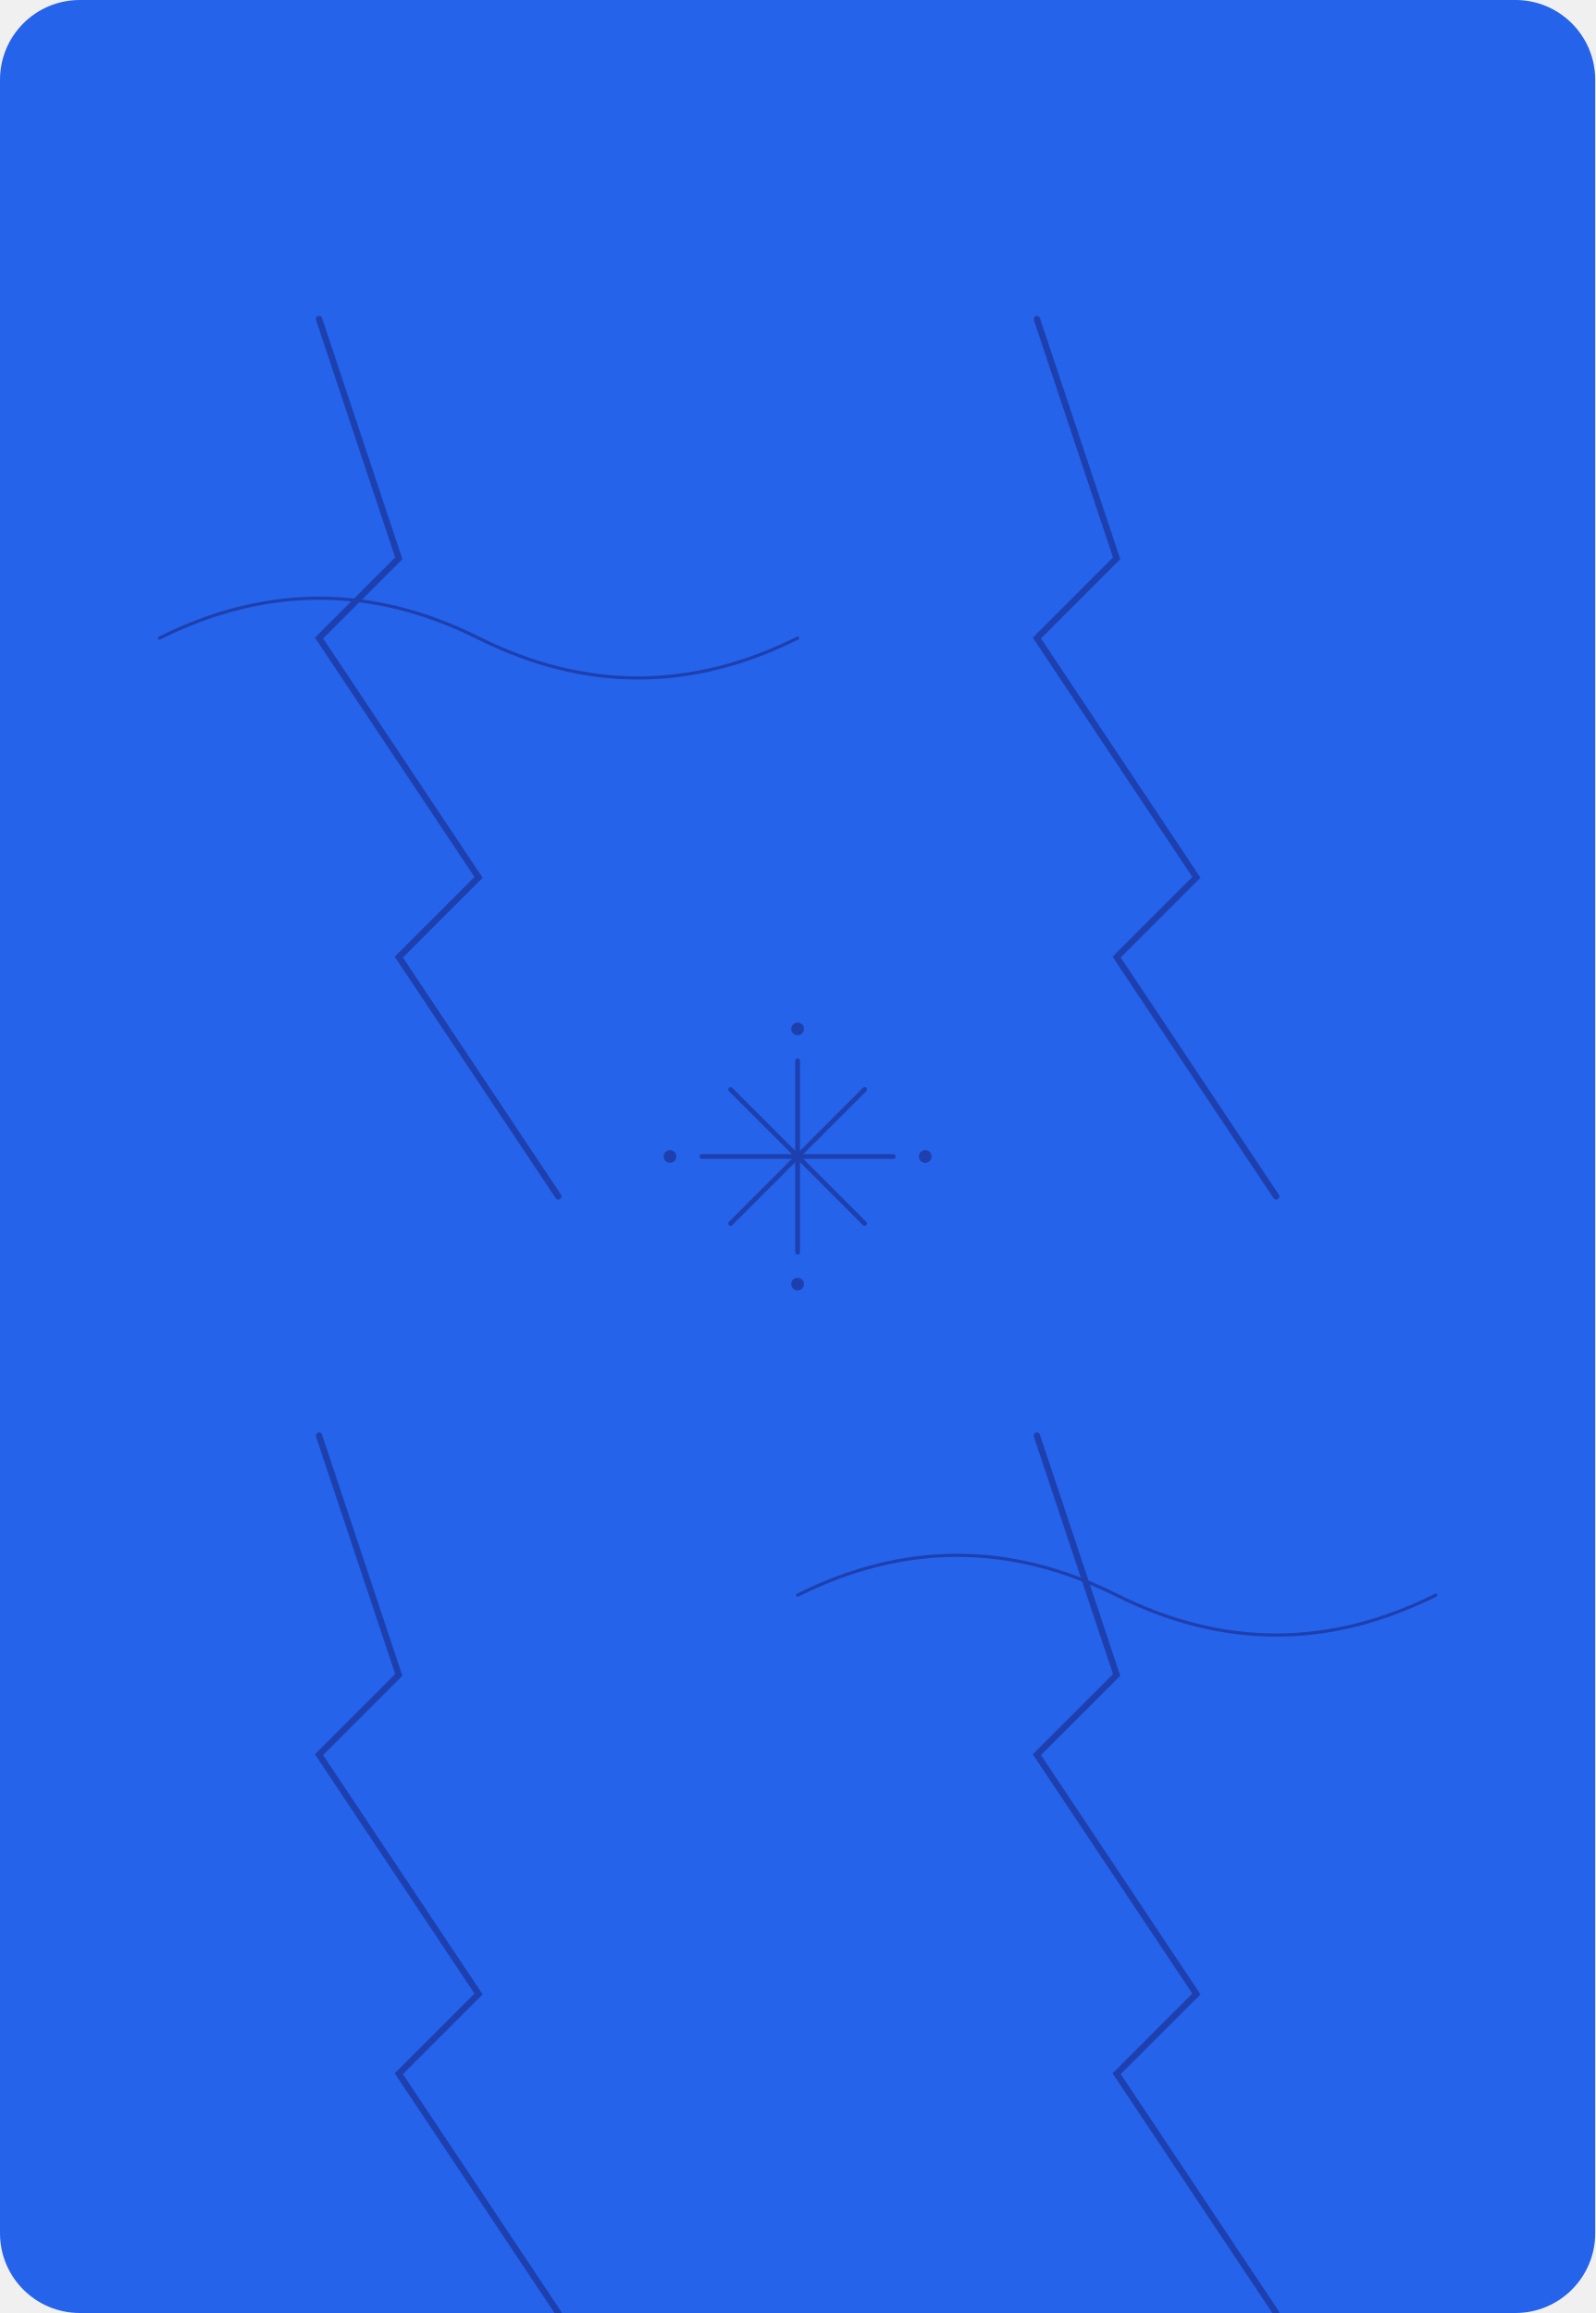
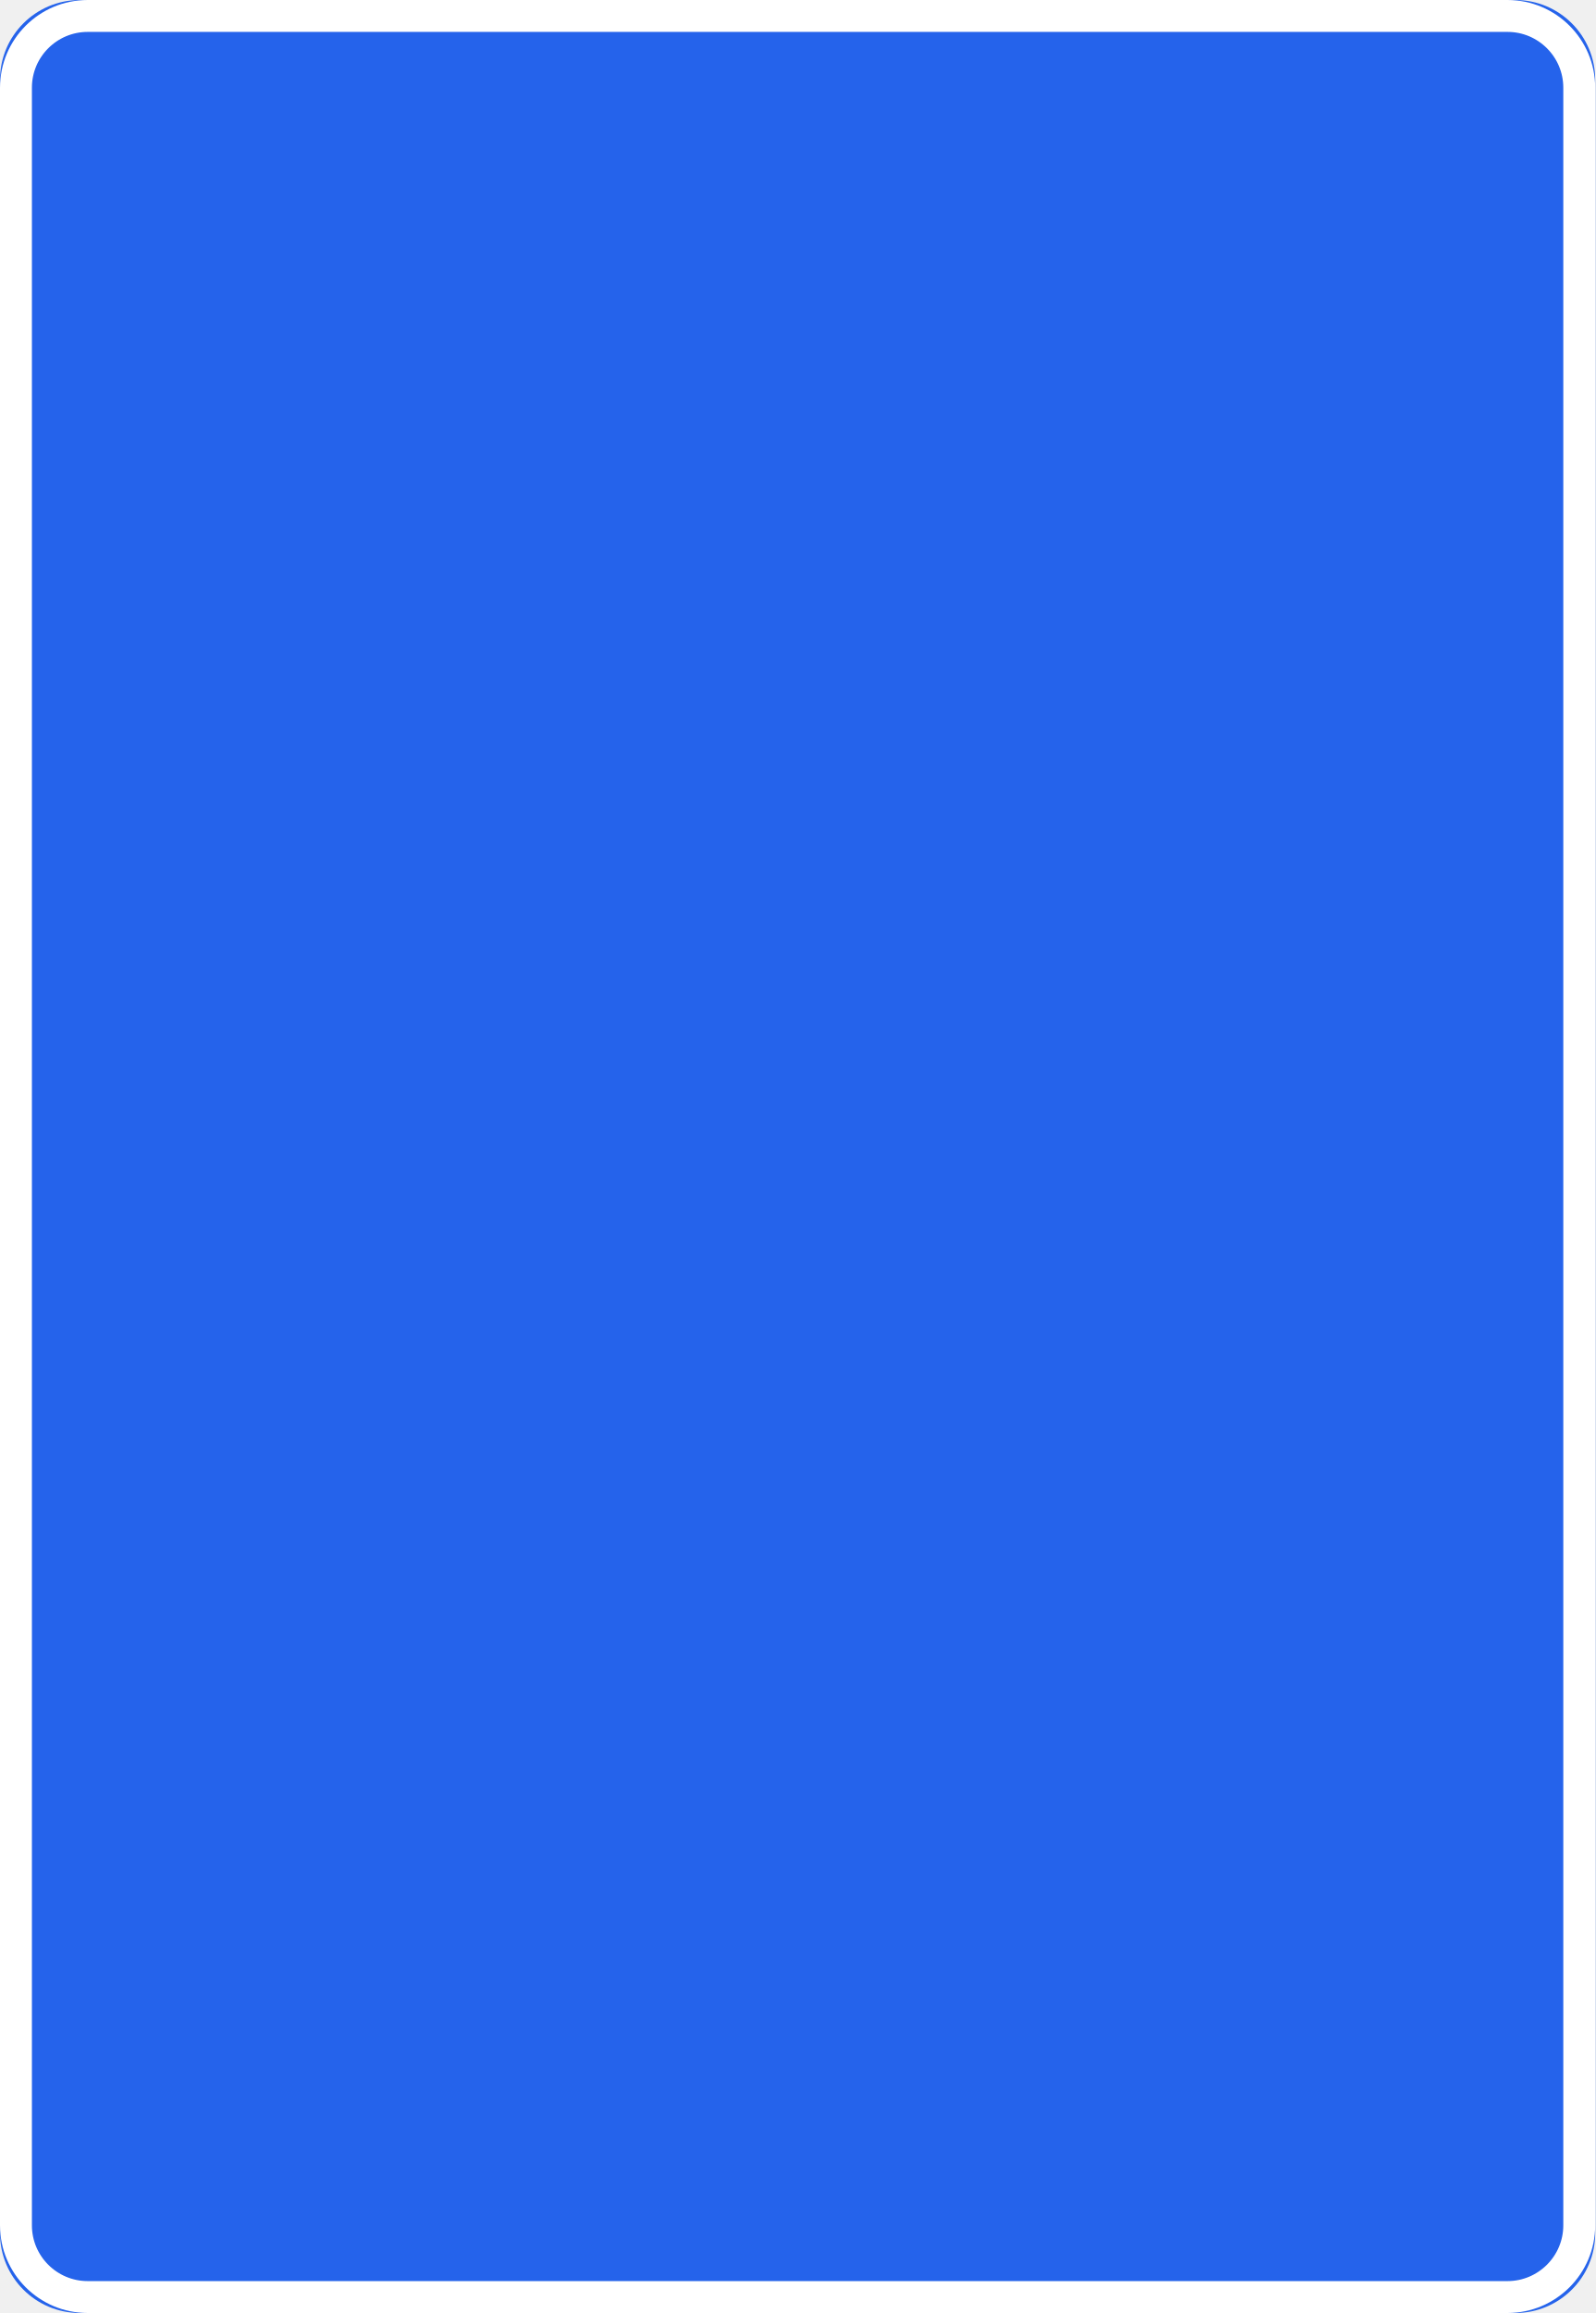
<svg xmlns="http://www.w3.org/2000/svg" width="1000" height="1450" viewBox="0 0 1000 1450">
  <defs>
    <style>
      .card-bg { fill: #2563eb; }
+       .card-border { fill: none; stroke: #FFFFFF; stroke-width: 20; stroke-linecap: round; stroke-linejoin: round; }
      .pattern { fill: #1e40af; stroke: #1e40af; }
      .pattern-stroke { fill: none; stroke: #1e40af; stroke-width: 3; stroke-linecap: round; stroke-linejoin: round; }
      .pattern-thin { fill: none; stroke: #1e40af; stroke-width: 2; stroke-linecap: round; }
      .pattern-thick { fill: none; stroke: #1e40af; stroke-width: 4; stroke-linecap: round; }
      .pattern-fill { fill: #1e40af; }
    </style>
  </defs>
  <rect class="card-bg" width="1000" height="1450" rx="50" ry="50" />
-   <g id="pattern">
-     <path class="pattern-thick" d="M200,200 L250,350 L200,400 L300,550 L250,600 L350,750" />
-     <path class="pattern-thick" d="M650,200 L700,350 L650,400 L750,550 L700,600 L800,750" />
-     <path class="pattern-thick" d="M200,900 L250,1050 L200,1100 L300,1250 L250,1300 L350,1450" />
-     <path class="pattern-thick" d="M650,900 L700,1050 L650,1100 L750,1250 L700,1300 L800,1450" />
-     <g transform="translate(500,725)">
-       <path class="pattern-stroke" d="M-60,0 L60,0" />
-       <path class="pattern-stroke" d="M0,-60 L0,60" />
-       <path class="pattern-stroke" d="M-42,-42 L42,42" />
-       <path class="pattern-stroke" d="M42,-42 L-42,42" />
-       <circle class="pattern-fill" cx="-80" cy="0" r="4" />
-       <circle class="pattern-fill" cx="80" cy="0" r="4" />
-       <circle class="pattern-fill" cx="0" cy="-80" r="4" />
-       <circle class="pattern-fill" cx="0" cy="80" r="4" />
-     </g>
-     <path class="pattern-thin" d="M100,400 Q200,350 300,400 Q400,450 500,400" />
-     <path class="pattern-thin" d="M500,1000 Q600,950 700,1000 Q800,1050 900,1000" />
+   <rect class="card-border" x="10" y="10" width="980" height="1430" rx="45" ry="45" />
+   <g id="pattern" transform="translate(15, 15) scale(0.97, 0.97)">
+     
  </g>
</svg>
